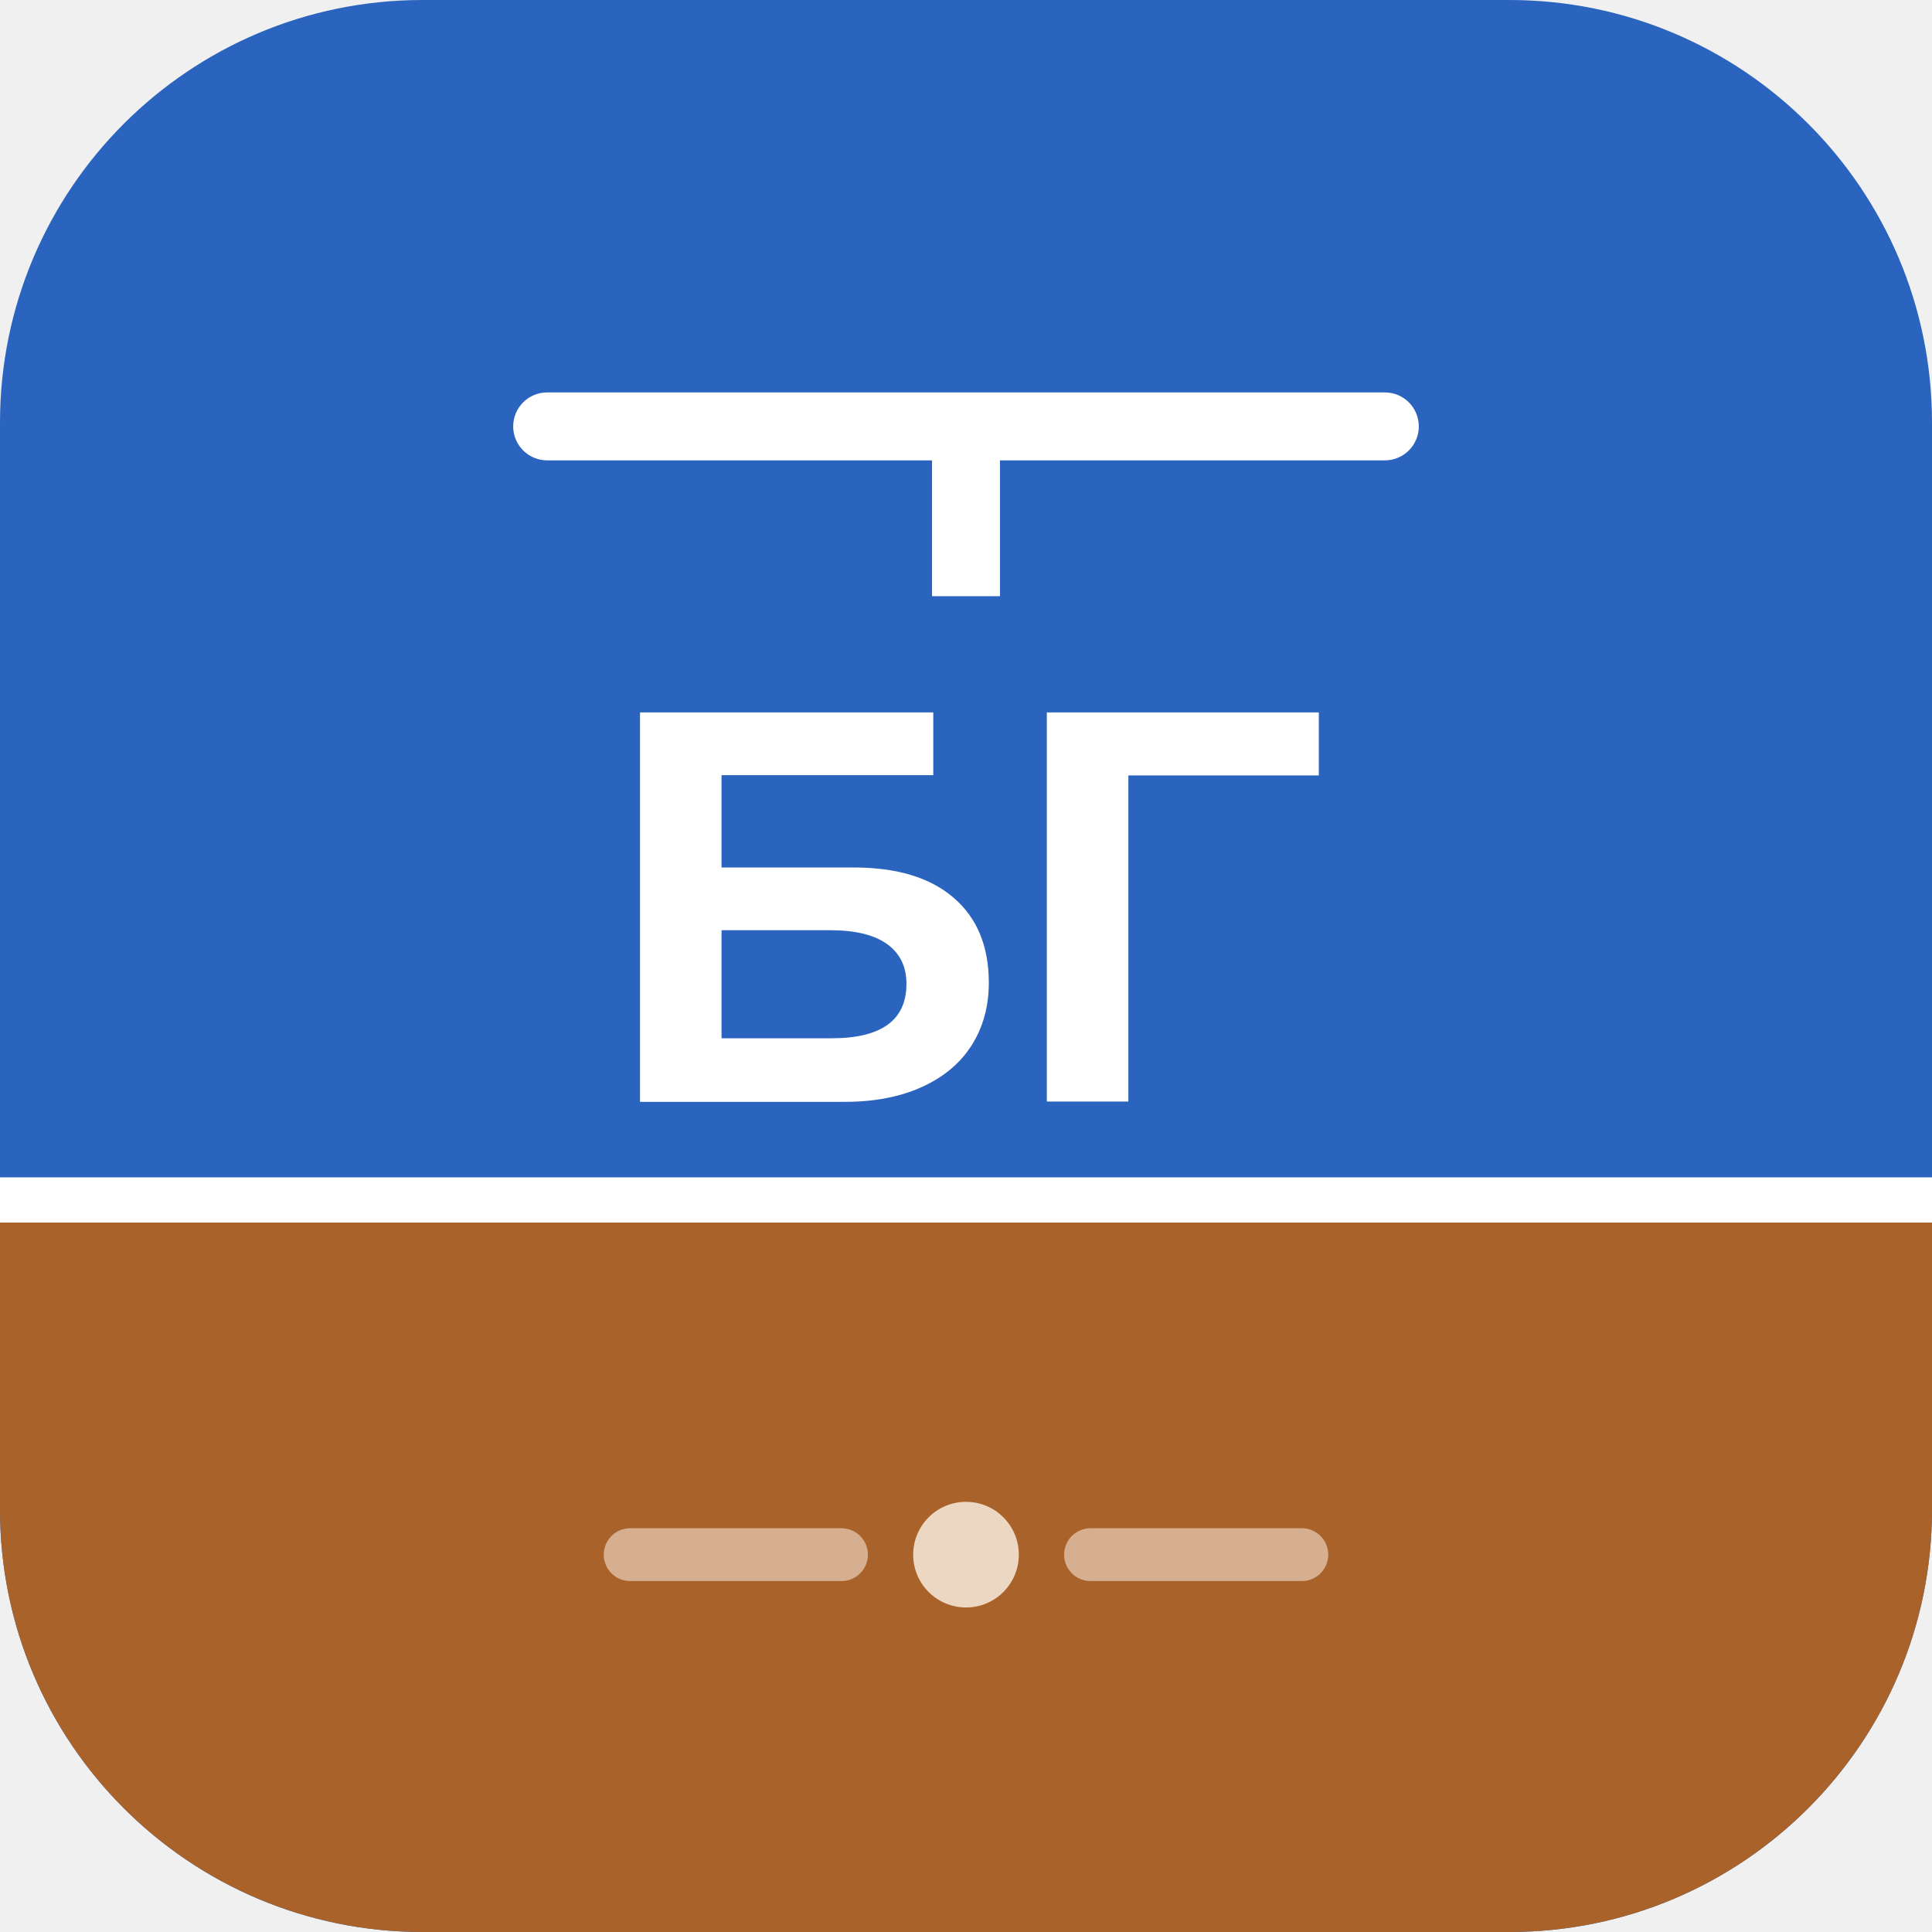
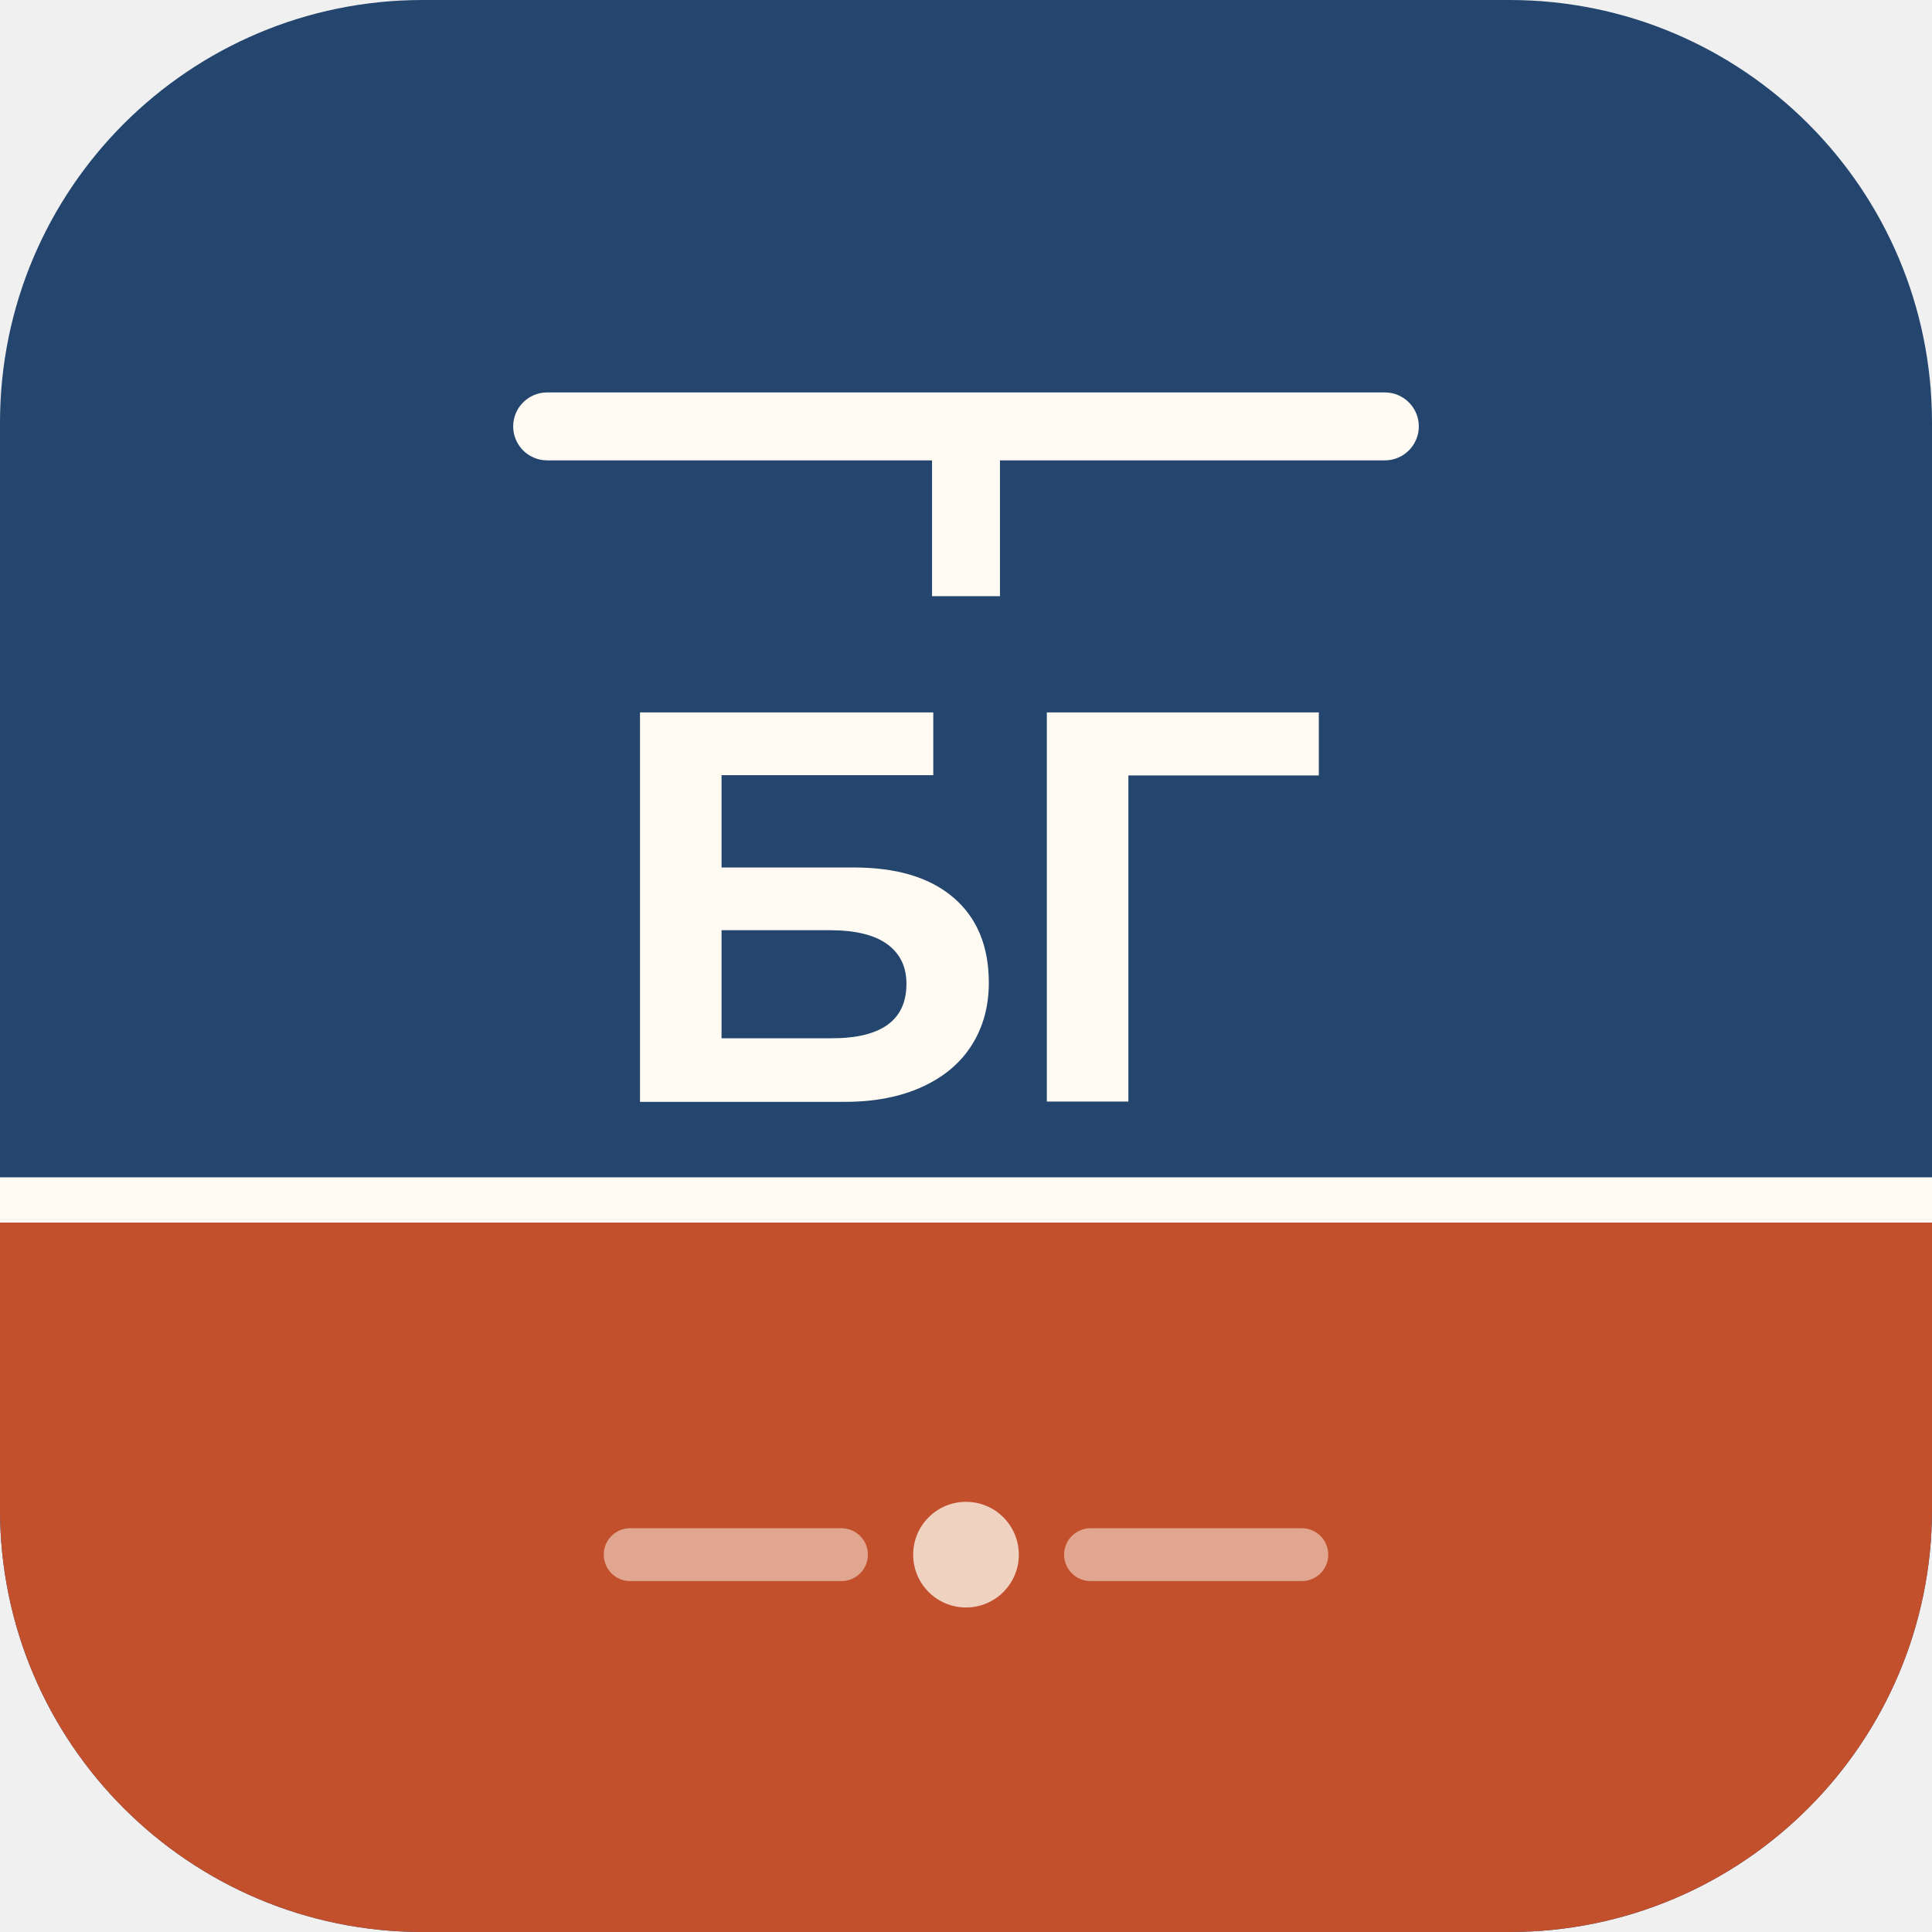
<svg xmlns="http://www.w3.org/2000/svg" viewBox="0 0 512 512">
  <defs>
    <clipPath id="r">
      <rect width="512" height="512" rx="112" />
    </clipPath>
  </defs>
  <g clip-path="url(#r)">
-     <rect width="512" height="512" fill="#2A64BE" />
-     <rect y="318" width="512" height="194" fill="#A9622A" />
-     <rect y="312" width="512" height="12" fill="#fff" />
-     <rect x="136" y="104" width="240" height="18" rx="9" fill="#fff" />
-     <rect x="247" y="118" width="18" height="40" fill="#fff" />
-     <text x="256" y="292" text-anchor="middle" font-family="Arial Black,Segoe UI,Arial,sans-serif" font-weight="900" font-size="150" fill="#fff">БГ</text>
-     <circle cx="256" cy="412" r="14" fill="#F3E3D3" opacity=".9" />
-     <rect x="160" y="405" width="70" height="14" rx="7" fill="#F3E3D3" opacity=".6" />
-     <rect x="282" y="405" width="70" height="14" rx="7" fill="#F3E3D3" opacity=".6" />
+     <rect width="512" height="512" fill="#24466E" />
+     <rect y="318" width="512" height="194" fill="#C2502D" />
+     <rect y="312" width="512" height="12" fill="#FFFBF3" />
+     <rect x="136" y="104" width="240" height="18" rx="9" fill="#FFFBF3" />
+     <rect x="247" y="118" width="18" height="40" fill="#FFFBF3" />
+     <text x="256" y="292" text-anchor="middle" font-family="Arial Black,Segoe UI,Arial,sans-serif" font-weight="900" font-size="150" fill="#FFFBF3">БГ</text>
+     <circle cx="256" cy="412" r="14" fill="#F5E0D2" opacity=".9" />
+     <rect x="160" y="405" width="70" height="14" rx="7" fill="#F5E0D2" opacity=".6" />
+     <rect x="282" y="405" width="70" height="14" rx="7" fill="#F5E0D2" opacity=".6" />
  </g>
</svg>
